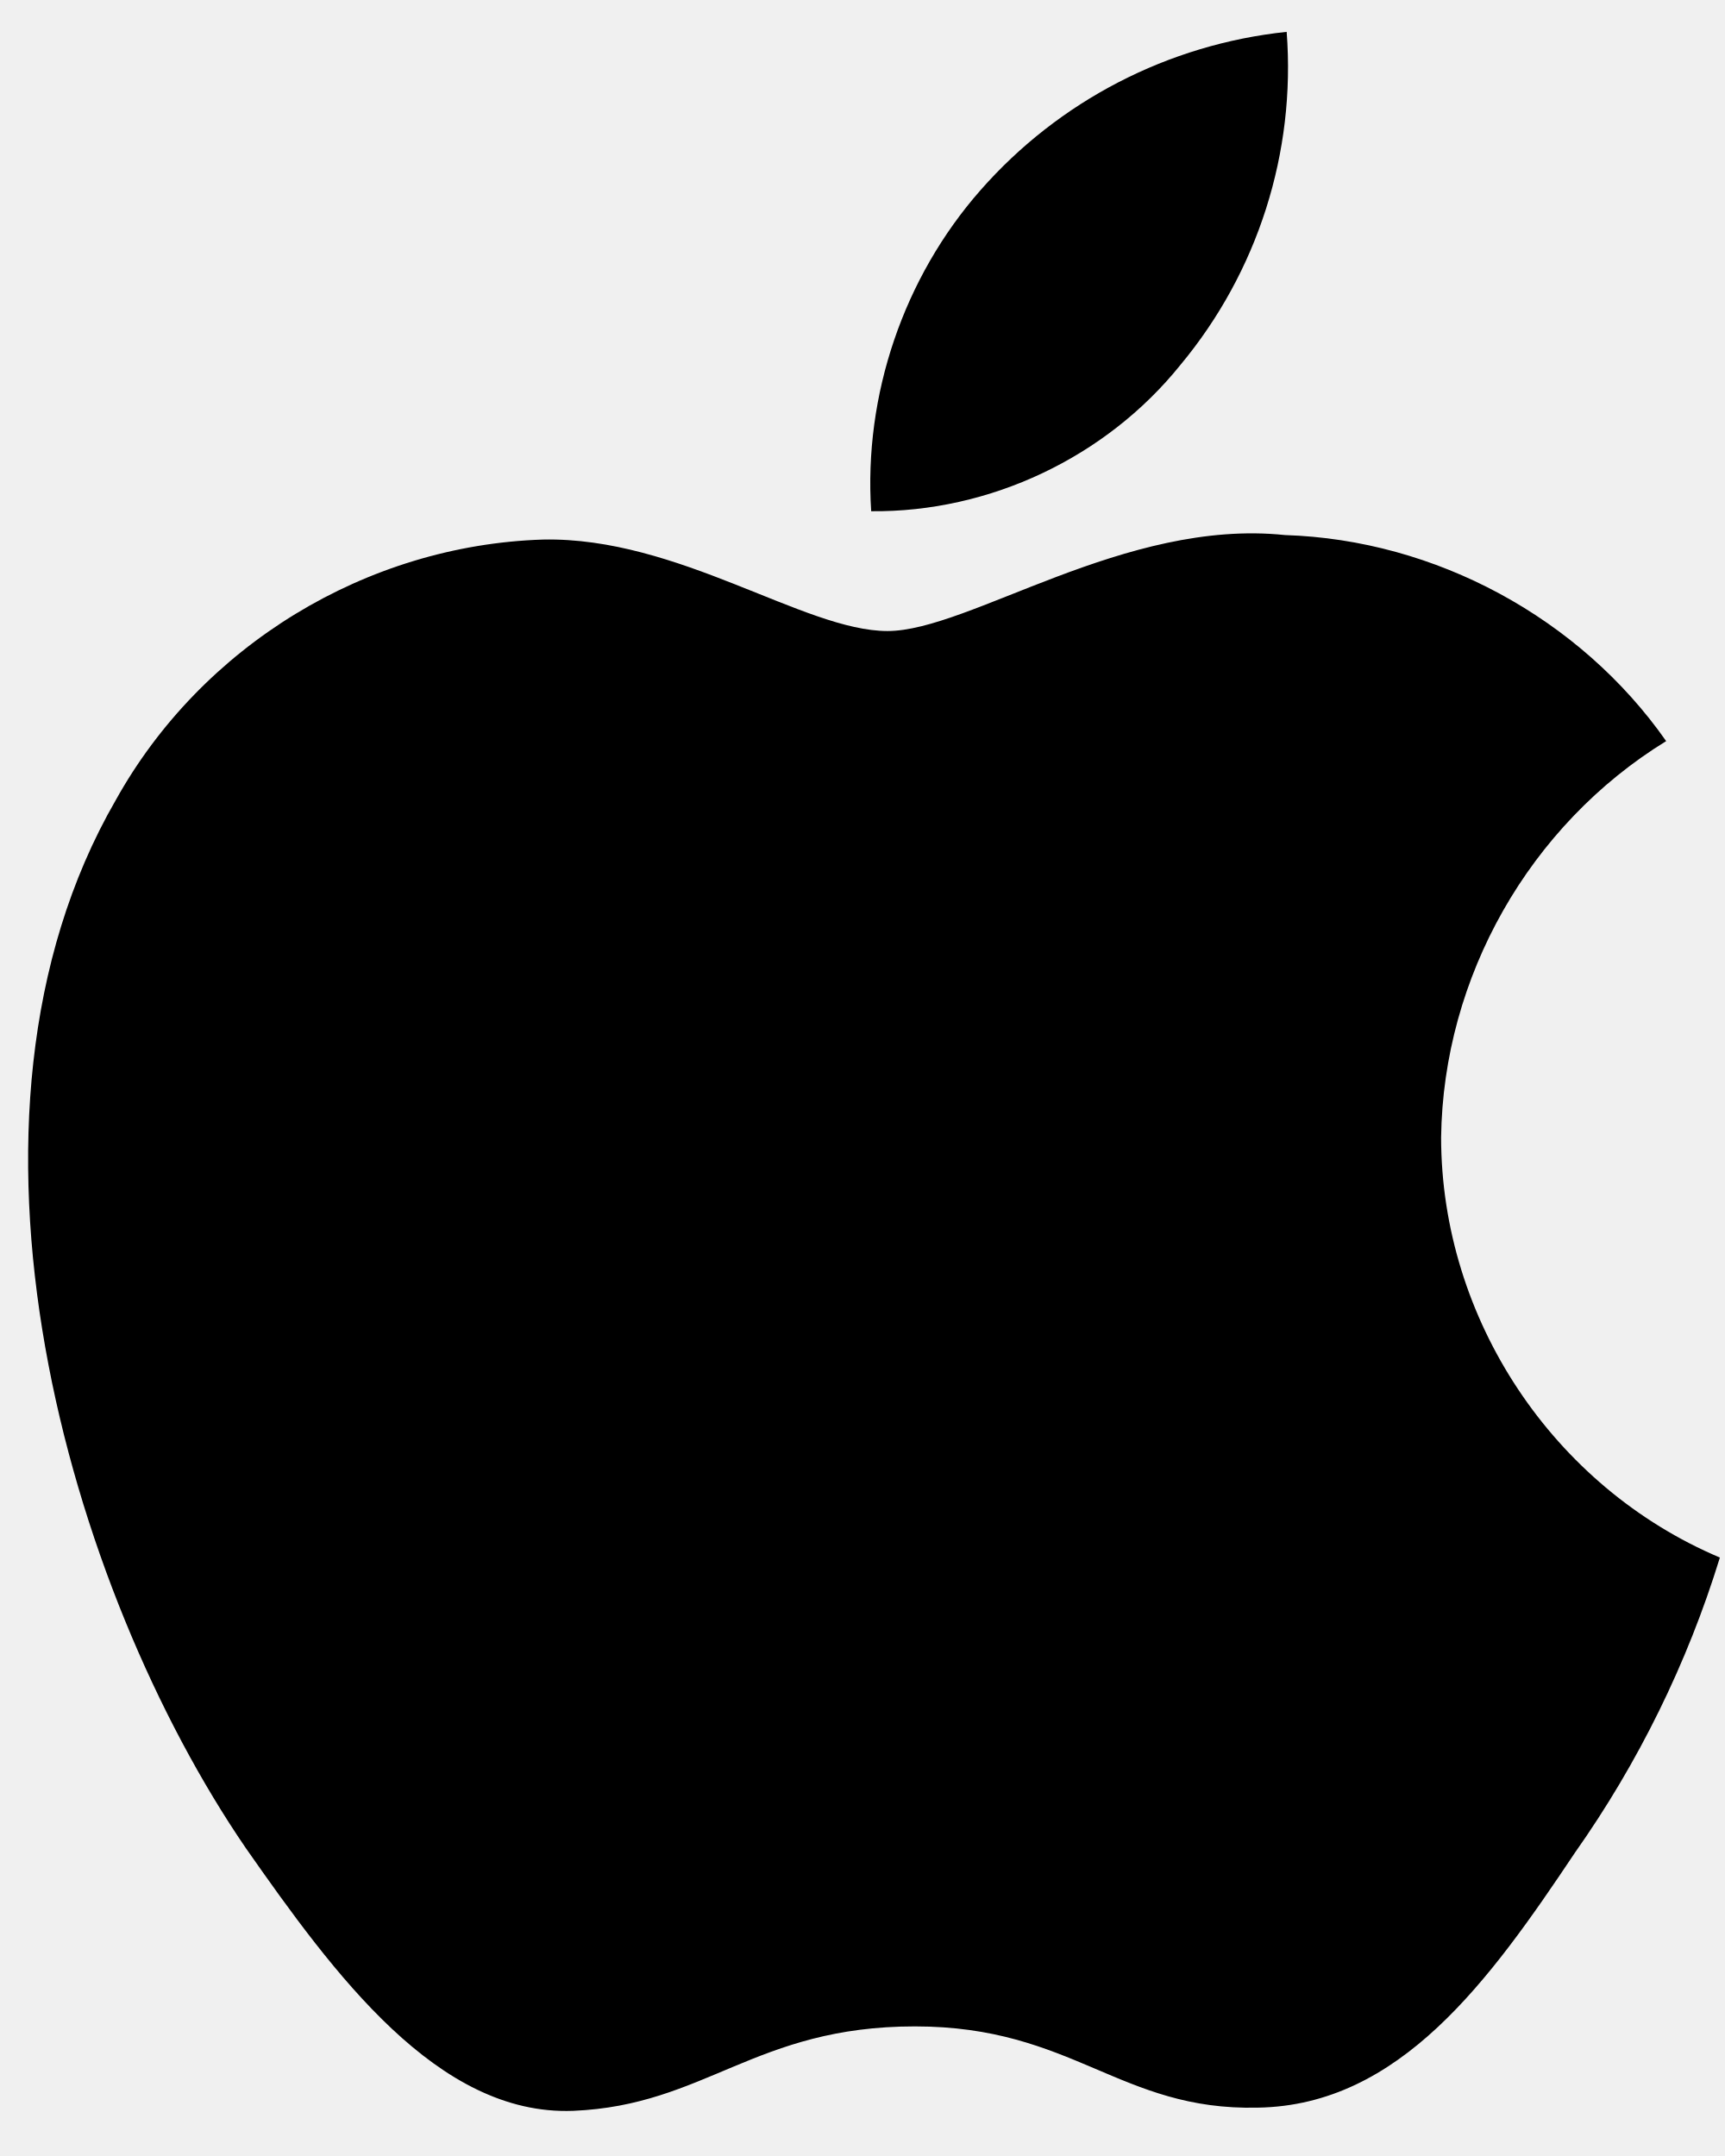
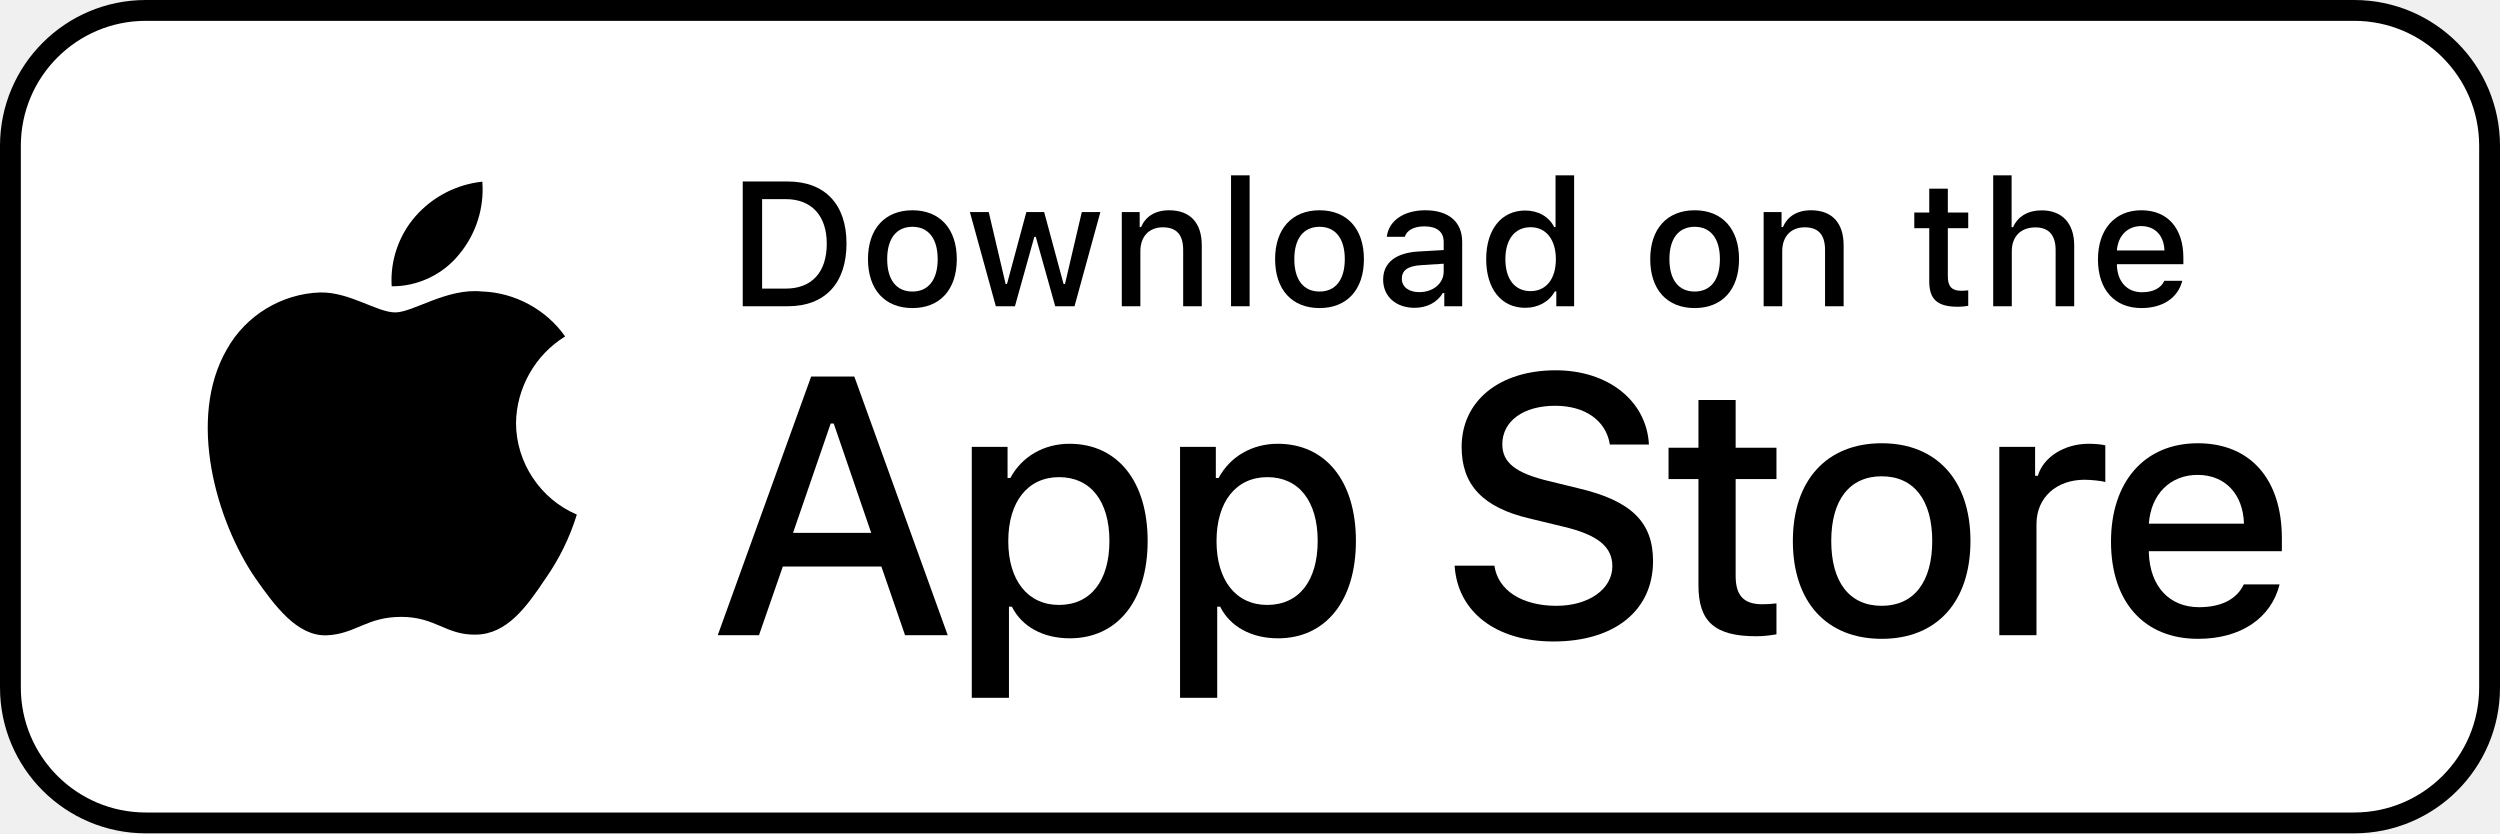
- <svg xmlns="http://www.w3.org/2000/svg" width="28" height="35" viewBox="0 0 28 35" fill="none">
-   <path d="M23.392 18.466C23.425 15.861 24.825 13.395 27.045 12.031C25.644 10.031 23.299 8.763 20.858 8.686C18.255 8.413 15.732 10.244 14.406 10.244C13.054 10.244 11.012 8.713 8.813 8.759C5.946 8.851 3.274 10.481 1.88 12.987C-1.118 18.177 1.118 25.804 3.989 30C5.426 32.054 7.105 34.349 9.302 34.267C11.452 34.178 12.255 32.896 14.85 32.896C17.421 32.896 18.175 34.267 20.416 34.215C22.723 34.178 24.177 32.152 25.563 30.078C26.595 28.615 27.39 26.997 27.917 25.285C25.206 24.138 23.395 21.41 23.392 18.466Z" fill="black" />
-   <path d="M19.158 5.927C20.416 4.417 21.035 2.476 20.885 0.517C18.964 0.719 17.188 1.637 15.914 3.089C14.667 4.508 14.018 6.415 14.141 8.299C16.063 8.319 17.953 7.425 19.158 5.927Z" fill="black" />
+ <svg xmlns="http://www.w3.org/2000/svg" width="120" height="40" viewBox="0 0 120 40" fill="none">
+   <rect x="0.5" y="0.5" width="119" height="39" rx="6.5" fill="white" />
+   <path d="M81.526 19.201V21.492H80.09V22.994H81.526V28.099C81.526 29.843 82.314 30.54 84.298 30.54C84.647 30.54 84.979 30.498 85.27 30.448V28.963C85.021 28.988 84.863 29.004 84.589 29.004C83.701 29.004 83.311 28.589 83.311 27.643V22.994H85.27V21.492H83.311V19.201H81.526Z" fill="black" />
+   <path d="M90.323 30.664C92.963 30.664 94.582 28.896 94.582 25.966C94.582 23.052 92.955 21.276 90.323 21.276C87.684 21.276 86.057 23.052 86.057 25.966C86.057 28.896 87.675 30.664 90.323 30.664ZM90.323 29.079C88.771 29.079 87.9 27.942 87.9 25.966C87.9 24.007 88.771 22.862 90.323 22.862C91.867 22.862 92.747 24.007 92.747 25.966C92.747 27.933 91.867 29.079 90.323 29.079Z" fill="black" />
+   <path d="M95.967 30.49H97.751V25.153C97.751 23.883 98.706 23.028 100.059 23.028C100.374 23.028 100.906 23.086 101.055 23.136V21.376C100.864 21.326 100.524 21.301 100.258 21.301C99.079 21.301 98.075 21.948 97.818 22.837H97.685V21.45H95.967V30.49Z" fill="black" />
+   <path d="M105.486 22.795C106.806 22.795 107.669 23.716 107.711 25.136H103.145C103.245 23.725 104.166 22.795 105.486 22.795ZM107.703 28.05C107.371 28.755 106.632 29.145 105.553 29.145C104.125 29.145 103.204 28.141 103.145 26.555V26.456H109.529V25.833C109.529 22.994 108.01 21.276 105.495 21.276C102.946 21.276 101.328 23.111 101.328 25.999C101.328 28.888 102.913 30.664 105.503 30.664C107.57 30.664 109.014 29.668 109.421 28.05H107.703Z" fill="black" />
+   <path d="M69.822 27.152C69.96 29.372 71.81 30.791 74.563 30.791C77.505 30.791 79.346 29.303 79.346 26.928C79.346 25.061 78.297 24.029 75.75 23.435L74.382 23.1C72.765 22.721 72.111 22.213 72.111 21.327C72.111 20.209 73.126 19.477 74.649 19.477C76.094 19.477 77.092 20.192 77.273 21.336H79.149C79.037 19.245 77.196 17.774 74.675 17.774C71.965 17.774 70.158 19.245 70.158 21.456C70.158 23.28 71.182 24.364 73.427 24.889L75.028 25.276C76.671 25.663 77.393 26.231 77.393 27.178C77.393 28.279 76.258 29.079 74.709 29.079C73.049 29.079 71.896 28.331 71.732 27.152H69.822Z" fill="black" />
+   <path d="M51.335 21.301C50.106 21.301 49.044 21.915 48.496 22.945H48.363V21.45H46.645V33.495H48.43V29.12H48.571C49.044 30.075 50.065 30.639 51.352 30.639C53.634 30.639 55.087 28.838 55.087 25.966C55.087 23.094 53.634 21.301 51.335 21.301ZM50.829 29.037C49.334 29.037 48.397 27.859 48.397 25.974C48.397 24.082 49.334 22.903 50.837 22.903C52.348 22.903 53.252 24.057 53.252 25.966C53.252 27.884 52.348 29.037 50.829 29.037Z" fill="black" />
+   <path d="M61.332 21.301C60.103 21.301 59.041 21.915 58.493 22.945H58.36V21.45H56.642V33.495H58.426V29.12H58.568C59.041 30.075 60.062 30.639 61.348 30.639C63.631 30.639 65.084 28.838 65.084 25.966C65.084 23.094 63.631 21.301 61.332 21.301ZM60.825 29.037C59.331 29.037 58.393 27.859 58.393 25.974C58.393 24.082 59.331 22.903 60.834 22.903C62.344 22.903 63.249 24.057 63.249 25.966C63.249 27.884 62.344 29.037 60.825 29.037Z" fill="black" />
+   <path d="M43.443 30.49H45.491L41.008 18.075H38.935L34.452 30.49H36.431L37.575 27.195H42.307L43.443 30.49ZM39.873 20.329H40.019L41.817 25.577H38.066L39.873 20.329Z" fill="black" />
+   <path d="M35.651 8.711V14.7H37.813C39.598 14.7 40.632 13.6 40.632 11.687C40.632 9.802 39.59 8.711 37.813 8.711H35.651ZM36.581 9.558H37.71C38.951 9.558 39.685 10.346 39.685 11.699C39.685 13.073 38.963 13.853 37.71 13.853H36.581V9.558Z" fill="black" />
+   <path d="M43.797 14.787C45.117 14.787 45.926 13.903 45.926 12.438C45.926 10.981 45.112 10.093 43.797 10.093C42.477 10.093 41.663 10.981 41.663 12.438C41.663 13.903 42.473 14.787 43.797 14.787ZM43.797 13.994C43.021 13.994 42.585 13.426 42.585 12.438C42.585 11.459 43.021 10.886 43.797 10.886C44.569 10.886 45.009 11.459 45.009 12.438C45.009 13.422 44.569 13.994 43.797 13.994Z" fill="black" />
+   <path d="M52.818 10.18H51.926L51.12 13.629H51.05L50.12 10.18H49.265L48.336 13.629H48.269L47.46 10.18H46.555L47.8 14.7H48.717L49.647 11.371H49.718L50.651 14.7H51.577L52.818 10.18Z" fill="black" />
+   <path d="M53.846 14.7H54.738V12.056C54.738 11.351 55.157 10.911 55.817 10.911C56.477 10.911 56.792 11.272 56.792 11.998V14.7H57.685V11.774C57.685 10.699 57.129 10.093 56.12 10.093C55.439 10.093 54.991 10.396 54.771 10.898H54.705V10.18H53.846V14.7Z" fill="black" />
+   <path d="M59.09 14.7H59.982V8.416H59.09V14.7Z" fill="black" />
+   <path d="M63.338 14.787C64.658 14.787 65.468 13.903 65.468 12.438C65.468 10.981 64.654 10.093 63.338 10.093C62.019 10.093 61.205 10.981 61.205 12.438C61.205 13.903 62.014 14.787 63.338 14.787ZM63.338 13.994C62.562 13.994 62.127 13.426 62.127 12.438C62.127 11.459 62.562 10.886 63.338 10.886C64.11 10.886 64.55 11.459 64.55 12.438C64.55 13.422 64.11 13.994 63.338 13.994Z" fill="black" />
+   <path d="M68.126 14.023C67.641 14.023 67.288 13.787 67.288 13.38C67.288 12.982 67.57 12.77 68.193 12.729L69.297 12.658V13.036C69.297 13.596 68.799 14.023 68.126 14.023ZM67.898 14.775C68.492 14.775 68.985 14.517 69.255 14.065H69.326V14.7H70.185V11.612C70.185 10.658 69.546 10.093 68.413 10.093C67.388 10.093 66.657 10.591 66.566 11.367H67.429C67.529 11.048 67.873 10.865 68.371 10.865C68.981 10.865 69.297 11.135 69.297 11.612V12.002L68.072 12.073C66.997 12.139 66.391 12.608 66.391 13.422C66.391 14.248 67.026 14.775 67.898 14.775Z" fill="black" />
+   <path d="M73.213 14.775C73.835 14.775 74.363 14.48 74.632 13.986H74.703V14.7H75.558V8.416H74.666V10.898H74.599C74.354 10.4 73.831 10.105 73.213 10.105C72.072 10.105 71.337 11.01 71.337 12.438C71.337 13.87 72.063 14.775 73.213 14.775ZM73.466 10.906C74.213 10.906 74.682 11.5 74.682 12.442C74.682 13.388 74.217 13.974 73.466 13.974C72.711 13.974 72.258 13.397 72.258 12.438C72.258 11.488 72.715 10.906 73.466 10.906Z" fill="black" />
+   <path d="M81.344 14.787C82.664 14.787 83.474 13.903 83.474 12.438C83.474 10.981 82.66 10.093 81.344 10.093C80.025 10.093 79.211 10.981 79.211 12.438C79.211 13.903 80.02 14.787 81.344 14.787ZM81.344 13.994C80.568 13.994 80.132 13.426 80.132 12.438C80.132 11.459 80.568 10.886 81.344 10.886C82.116 10.886 82.556 11.459 82.556 12.438C82.556 13.422 82.116 13.994 81.344 13.994Z" fill="black" />
+   <path d="M84.655 14.7H85.547V12.056C85.547 11.351 85.966 10.911 86.626 10.911C87.286 10.911 87.602 11.272 87.602 11.998V14.7H88.494V11.774C88.494 10.699 87.938 10.093 86.929 10.093C86.249 10.093 85.8 10.396 85.58 10.898H85.514V10.18H84.655V14.7Z" fill="black" />
+   <path d="M92.604 9.055V10.201H91.886V10.952H92.604V13.505C92.604 14.376 92.998 14.725 93.99 14.725C94.164 14.725 94.33 14.704 94.475 14.679V13.936C94.351 13.949 94.272 13.957 94.135 13.957C93.691 13.957 93.496 13.749 93.496 13.276V10.952H94.475V10.201H93.496V9.055H92.604Z" fill="black" />
+   <path d="M95.673 14.7H96.566V12.06C96.566 11.376 96.972 10.915 97.703 10.915C98.334 10.915 98.67 11.28 98.67 12.002V14.7H99.562V11.782C99.562 10.707 98.969 10.097 98.006 10.097C97.325 10.097 96.848 10.4 96.628 10.906H96.557V8.416H95.673V14.7Z" fill="black" />
+   <path d="M102.781 10.852C103.441 10.852 103.873 11.313 103.894 12.023H101.611C101.661 11.317 102.121 10.852 102.781 10.852ZM103.889 13.48C103.723 13.832 103.354 14.028 102.814 14.028C102.101 14.028 101.64 13.525 101.611 12.733V12.683H104.802V12.372C104.802 10.952 104.043 10.093 102.785 10.093C101.511 10.093 100.702 11.01 100.702 12.455C100.702 13.899 101.495 14.787 102.789 14.787C103.823 14.787 104.545 14.289 104.748 13.48H103.889Z" fill="black" />
+   <path d="M24.769 20.301C24.791 18.62 25.693 17.029 27.126 16.149C26.222 14.858 24.709 14.04 23.134 13.991C21.455 13.815 19.827 14.996 18.971 14.996C18.099 14.996 16.782 14.009 15.363 14.038C13.514 14.098 11.79 15.149 10.89 16.766C8.956 20.114 10.399 25.035 12.251 27.742C13.178 29.067 14.261 30.547 15.679 30.495C17.066 30.438 17.584 29.61 19.258 29.61C20.917 29.61 21.403 30.495 22.849 30.462C24.338 30.438 25.275 29.13 26.17 27.793C26.836 26.848 27.348 25.804 27.688 24.7C25.939 23.96 24.771 22.2 24.769 20.301Z" fill="black" />
+   <path d="M22.037 12.211C22.849 11.237 23.249 9.985 23.152 8.72C21.912 8.851 20.767 9.443 19.944 10.38C19.14 11.295 18.721 12.525 18.801 13.742C20.041 13.754 21.26 13.178 22.037 12.211Z" fill="black" />
+   <rect x="0.5" y="0.5" width="119" height="39" rx="6.5" stroke="black" />
</svg>
